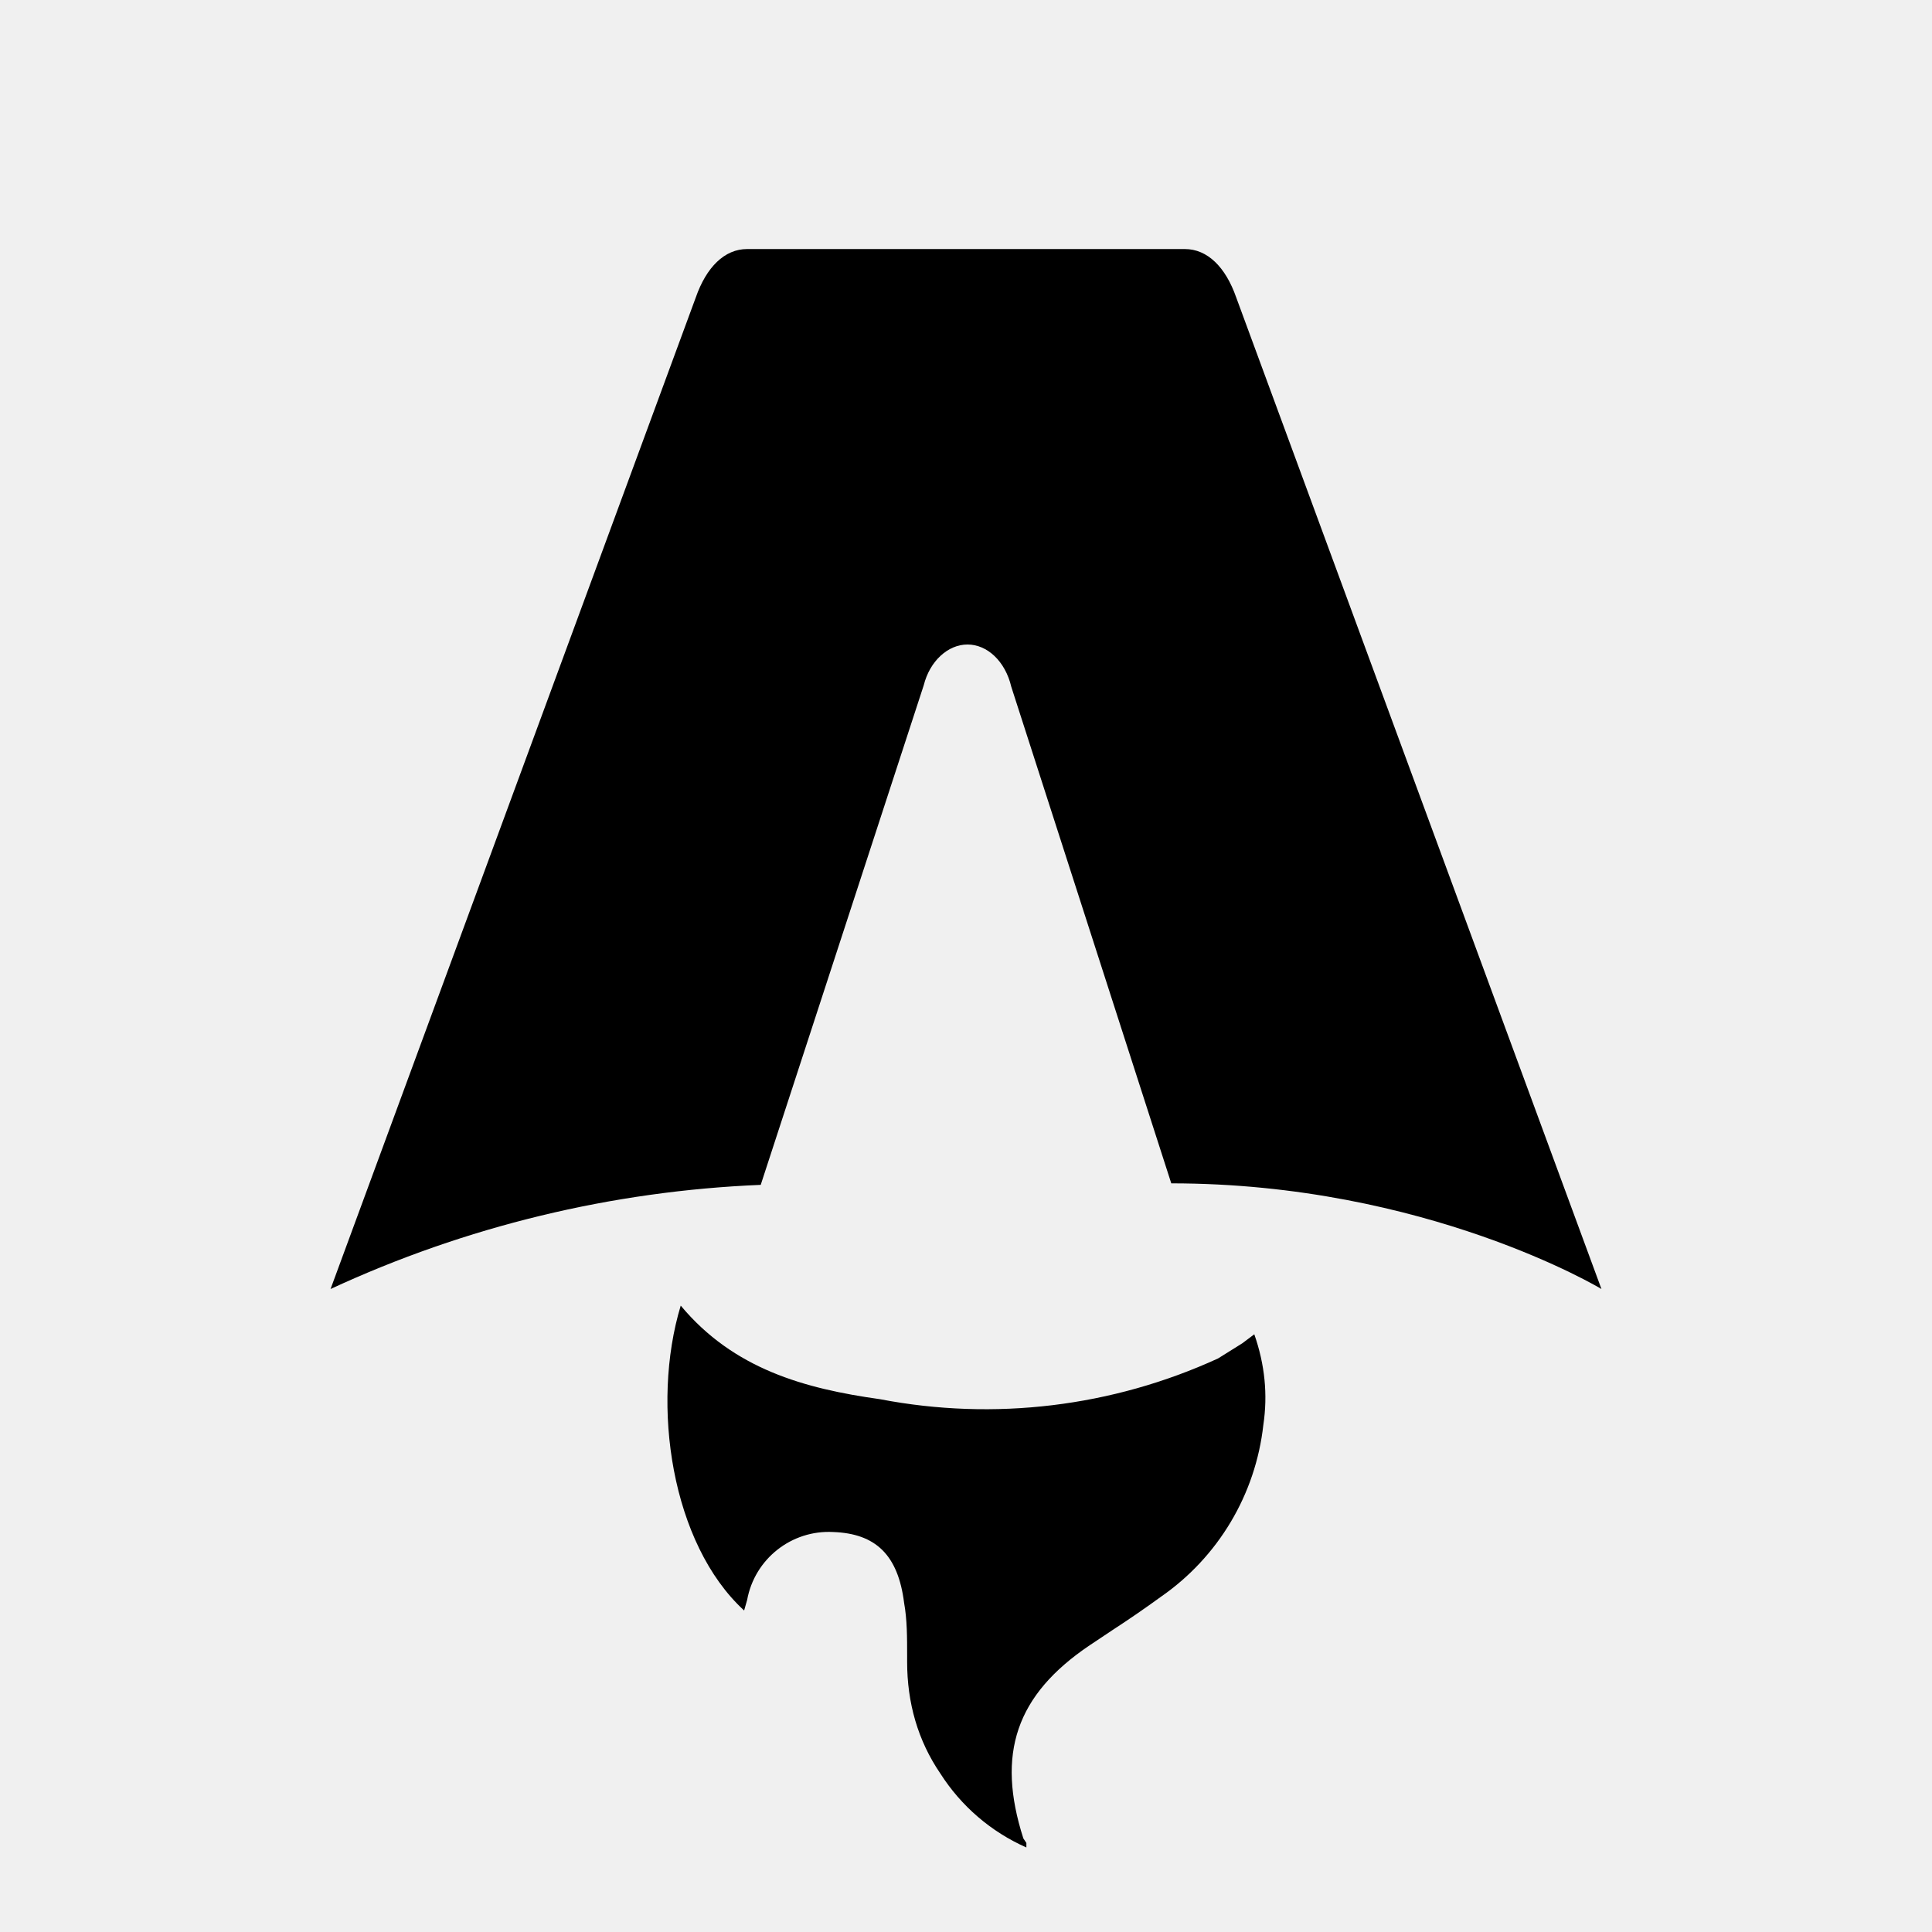
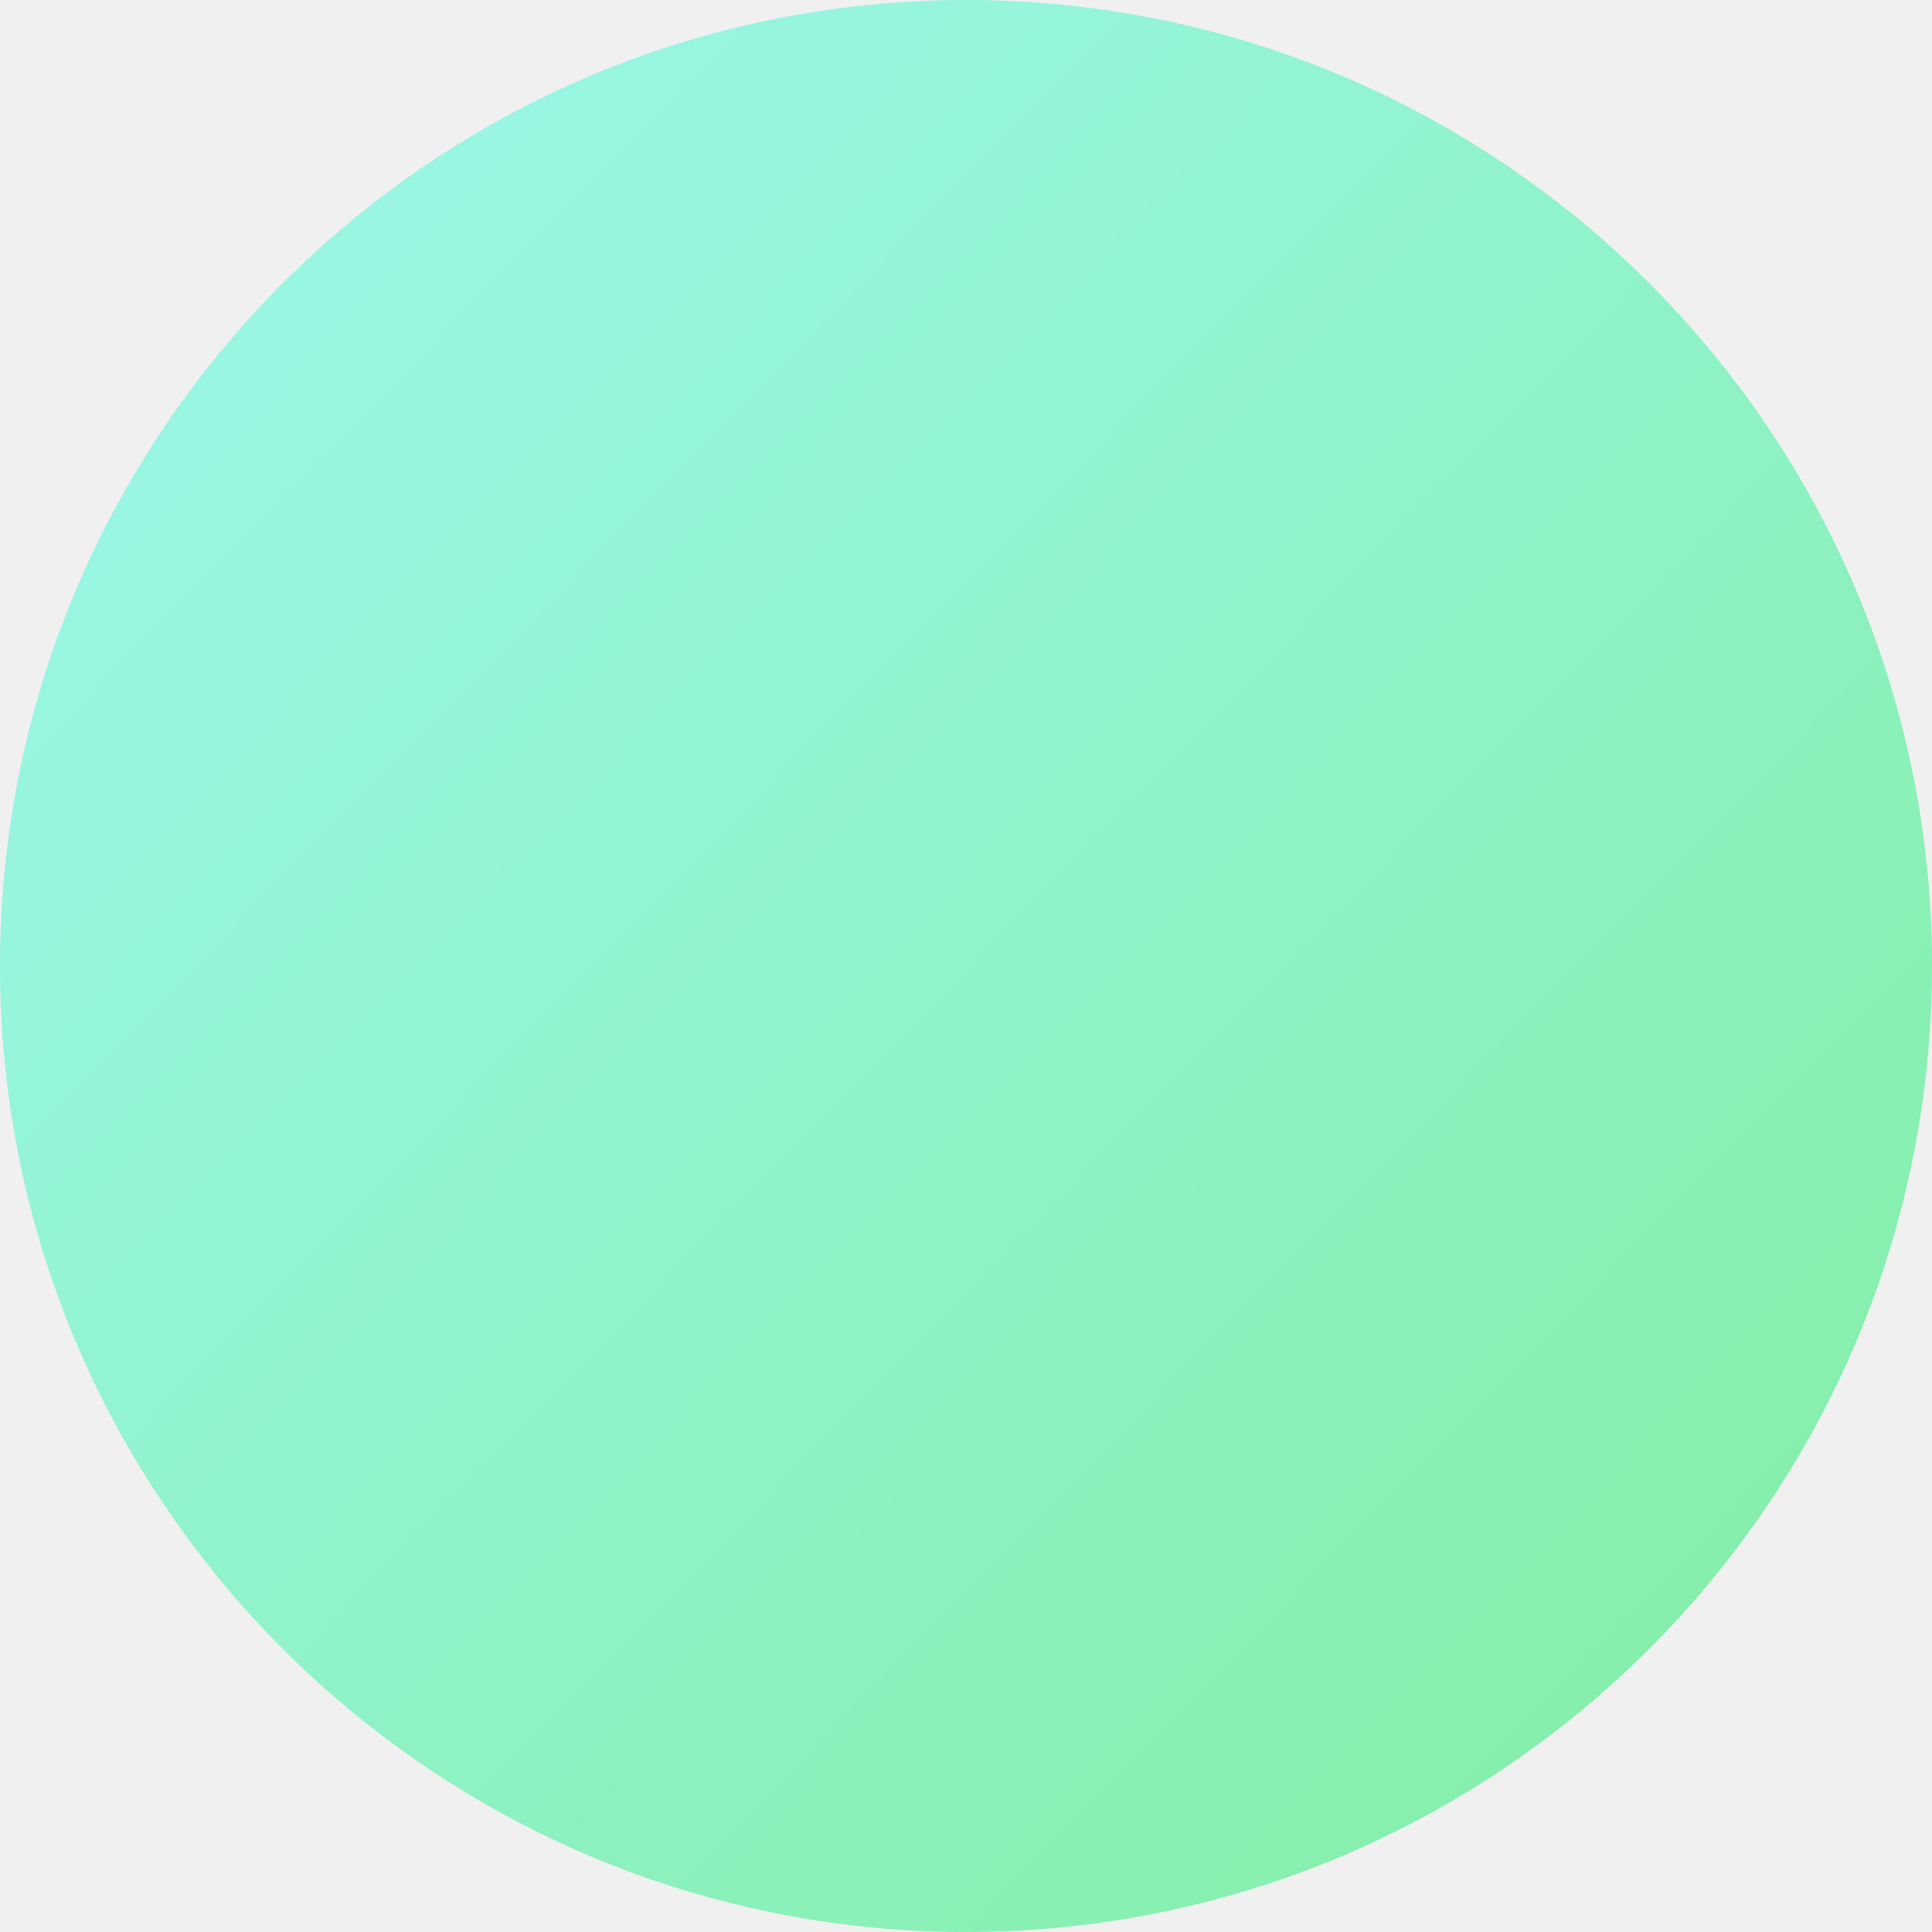
- <svg xmlns="http://www.w3.org/2000/svg" fill="none" viewBox="0 0 128 128">
-   <path d="M50.4 78.5a75.1 75.1 0 0 0-28.5 6.9l24.2-65.7c.7-2 1.9-3.2 3.4-3.2h29c1.5 0 2.7 1.2 3.4 3.2l24.2 65.7s-11.6-7-28.5-7L67 45.5c-.4-1.7-1.6-2.8-2.9-2.8-1.3 0-2.5 1.1-2.9 2.7L50.4 78.5Zm-1.1 28.2Zm-4.2-20.2c-2 6.6-.6 15.8 4.2 20.2a17.5 17.5 0 0 1 .2-.7 5.5 5.5 0 0 1 5.7-4.5c2.8.1 4.3 1.5 4.7 4.7.2 1.1.2 2.3.2 3.5v.4c0 2.7.7 5.2 2.2 7.4a13 13 0 0 0 5.7 4.9v-.3l-.2-.3c-1.8-5.6-.5-9.5 4.4-12.8l1.5-1a73 73 0 0 0 3.2-2.2 16 16 0 0 0 6.8-11.4c.3-2 .1-4-.6-6l-.8.6-1.6 1a37 37 0 0 1-22.4 2.7c-5-.7-9.7-2-13.2-6.2Z" />
-   <style>
-         path { fill: #000; }
-         @media (prefers-color-scheme: dark) {
-             path { fill: #FFF; }
-         }
-     </style>
+ <svg xmlns="http://www.w3.org/2000/svg" width="100" height="100" viewBox="0 0 100 100" fill="none">
+   <rect width="100" height="100" rx="50" fill="url(#paint0_linear_19_2)" />
+   <defs>
+     <linearGradient id="paint0_linear_19_2" x1="0" y1="0" x2="102.5" y2="100" gradientUnits="userSpaceOnUse">
+       <stop offset="0.14" stop-color="#99F6E4" />
+       <stop offset="0.86" stop-color="#86EFAC" />
+     </linearGradient>
+   </defs>
</svg>
